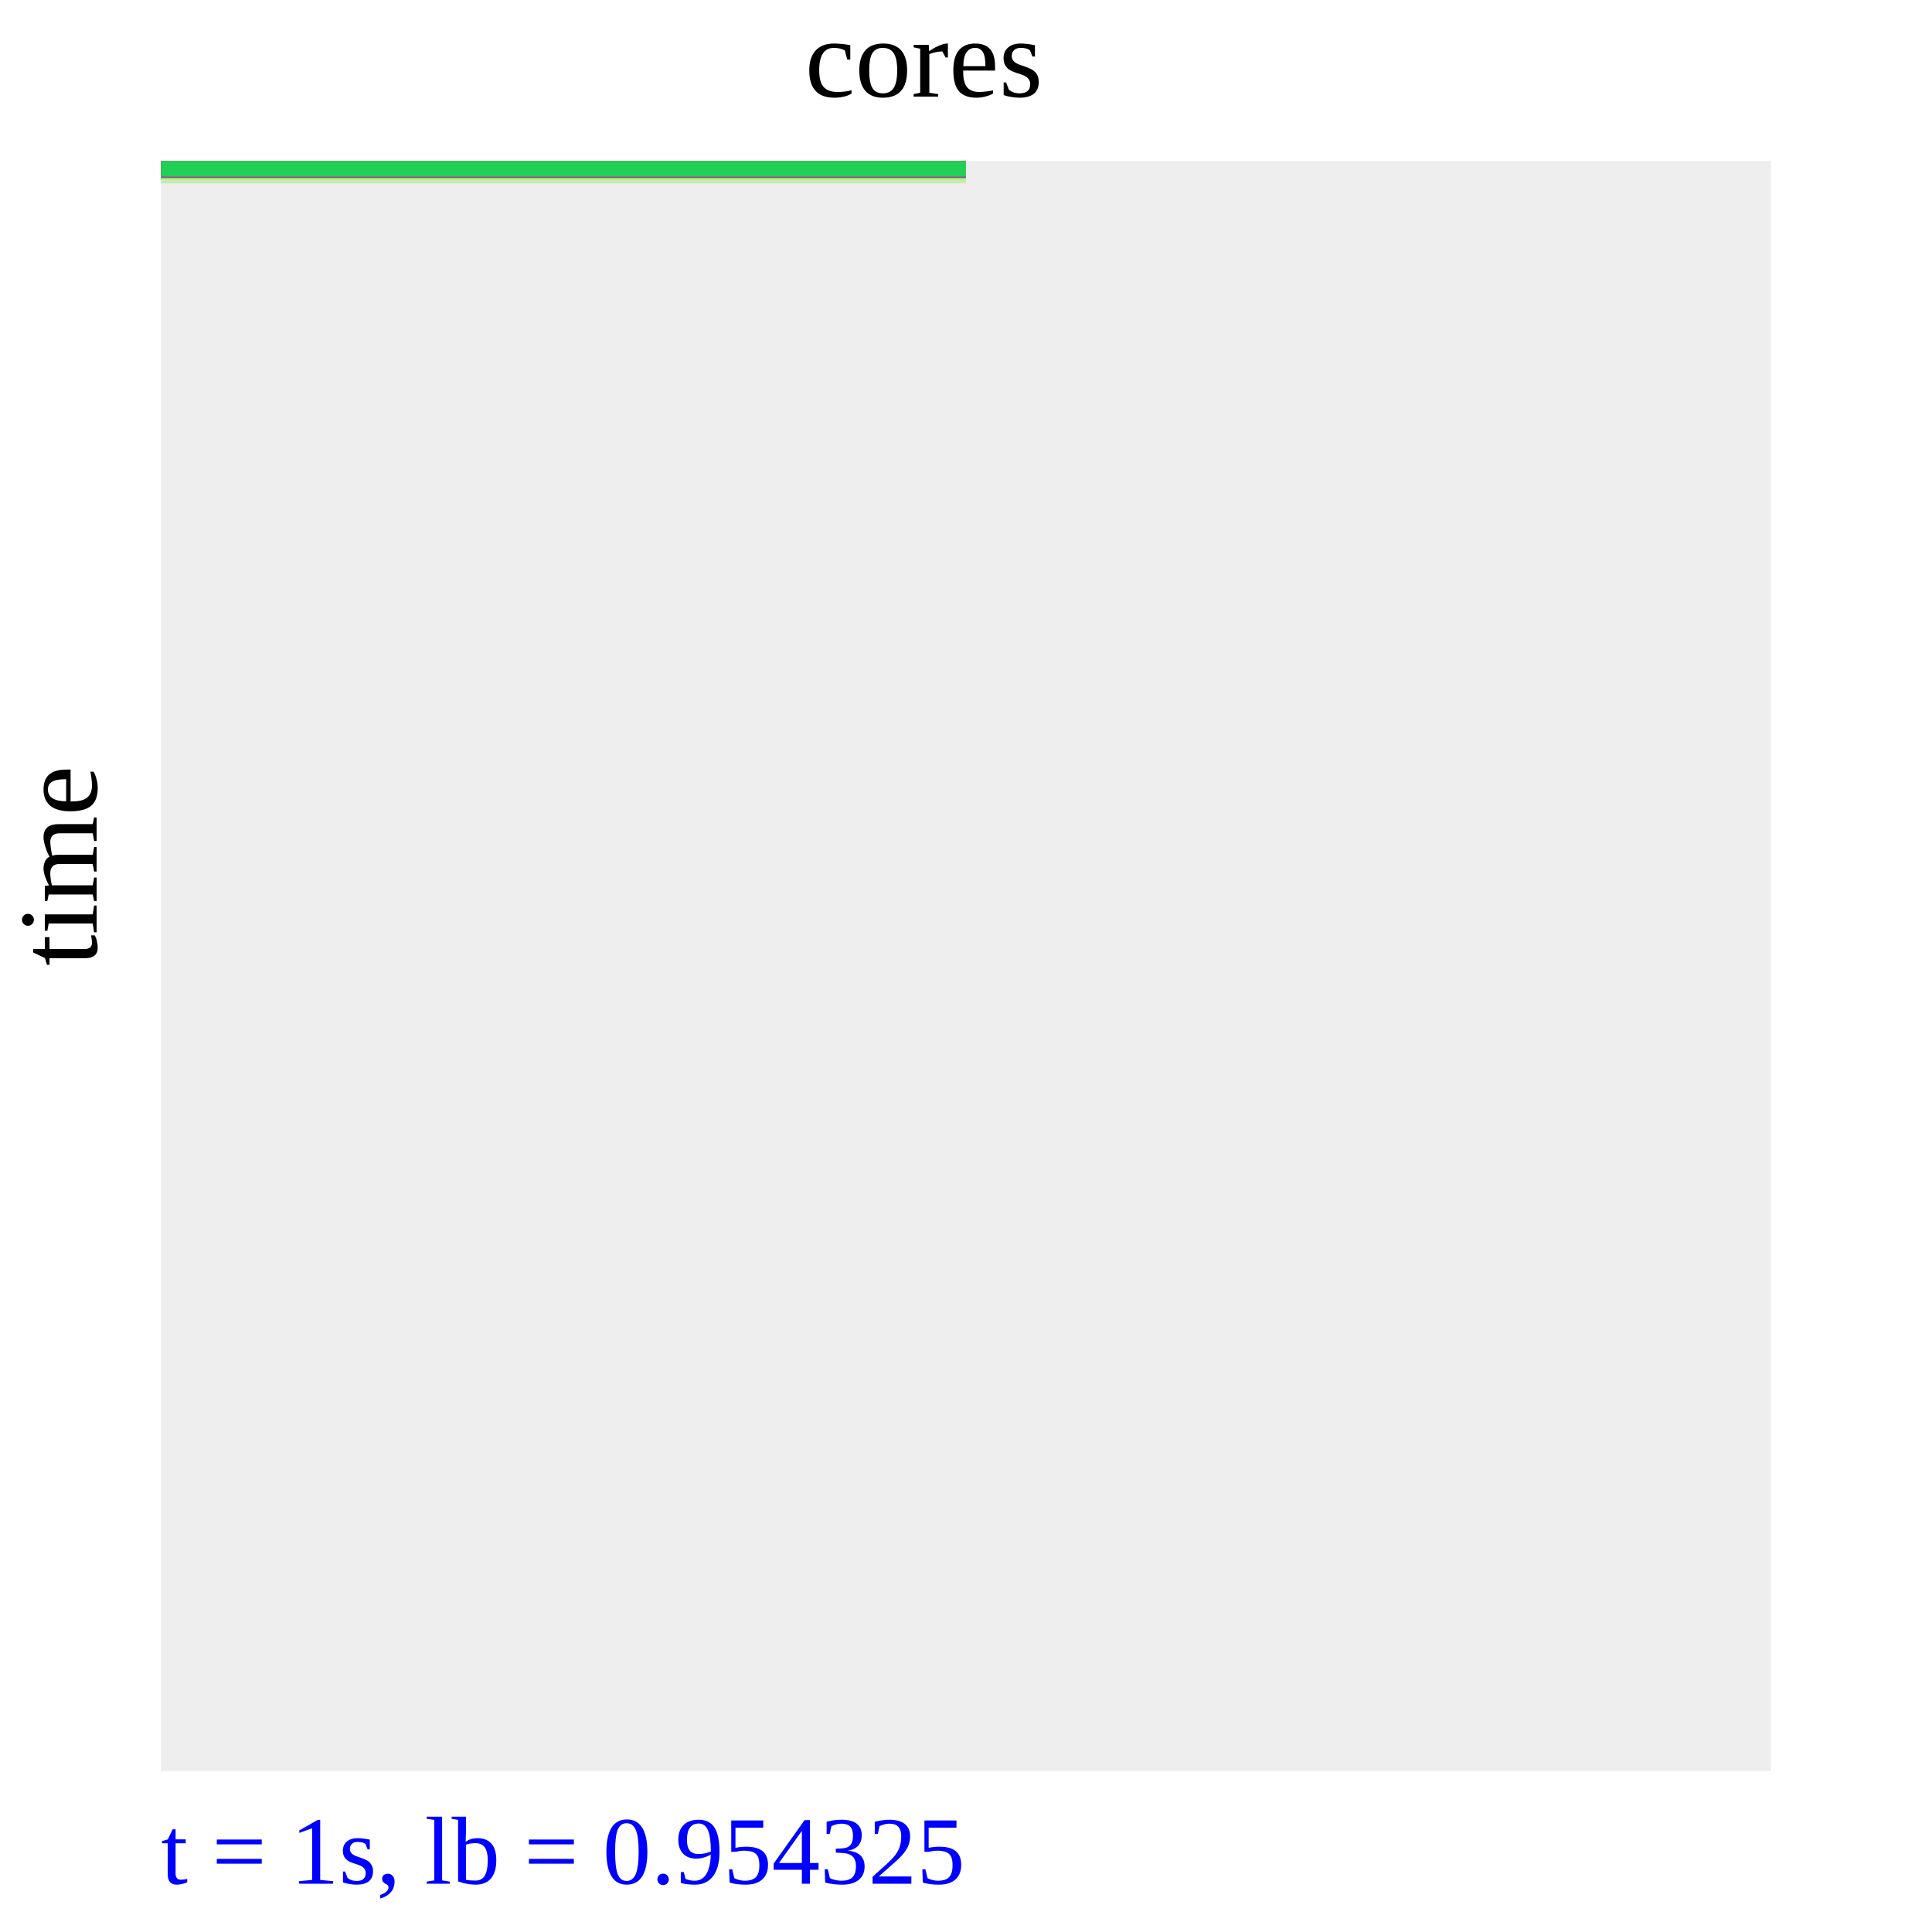
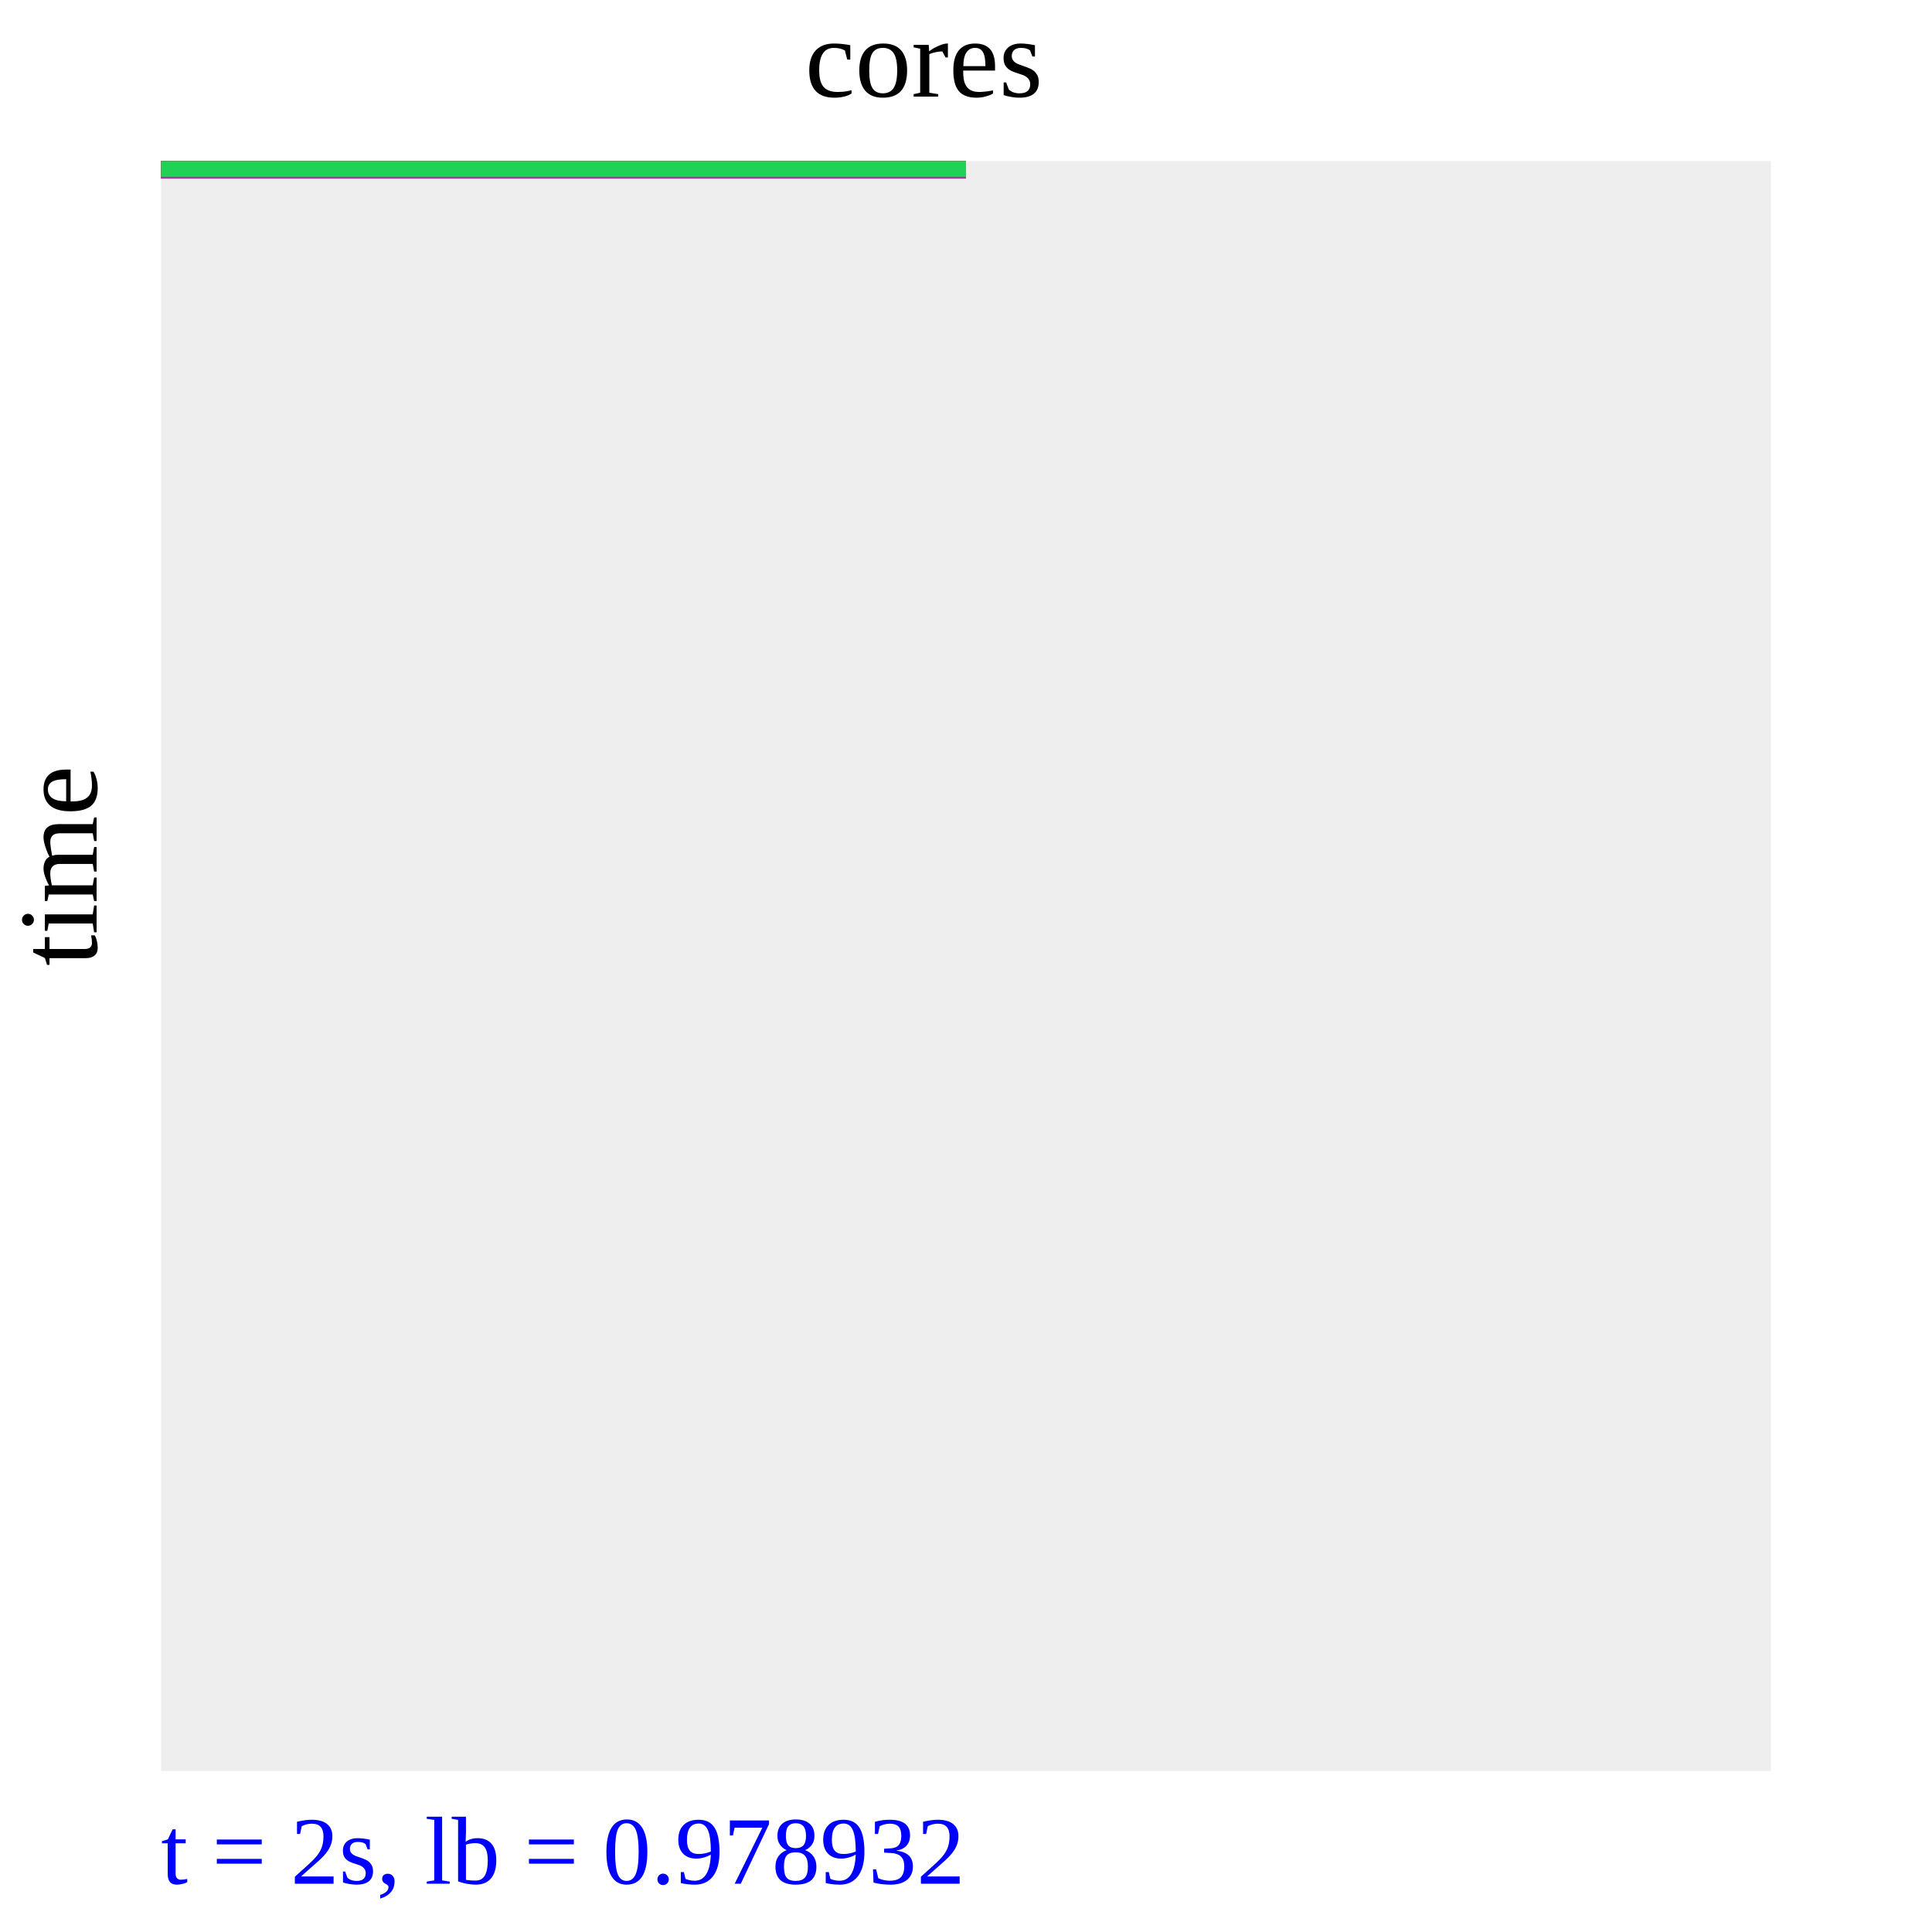
<svg xmlns="http://www.w3.org/2000/svg" x="0" y="0" width="600" height="600">
  <rect x="0%" y="0%" height="100%" width="100%" style="fill: #ffffff" />
  <svg x="0" y="0">
    <text fill="dark" font-size="35" transform="translate(250, 30)">cores</text>
  </svg>
  <svg x="0" y="0">
    <text fill="dark" font-size="35" transform="translate(30, 300) rotate(270)">time</text>
  </svg>
  <svg x="50" y="550">
-     <text fill="blue" font-size="30" transform="translate(0, 35)">t = 1s, lb = 0.954325</text>
+     <text fill="blue" font-size="30" transform="translate(0, 35)">t = 2s, lb = 0.978932</text>
  </svg>
  <svg x="50" y="50" width="500" height="500">
    <rect x="0%" y="0%" height="100%" width="100%" style="fill: #eeeeee" />
-     <rect x="0" y="0" height="5.19" width="250" style="fill: #76931f" />
-     <rect x="0" y="0" height="4.844" width="250" style="fill: #ac9dab" />
-     <rect x="0" y="0" height="4.844" width="250" style="fill: #2b36c2" />
-     <rect x="0" y="0" height="4.844" width="250" style="fill: #48b87d" />
-     <rect x="0" y="0" height="4.844" width="250" style="fill: #6ae33f" />
-     <rect x="0" y="0" height="4.844" width="250" style="fill: #9a62d7" />
-     <rect x="0" y="0" height="4.844" width="250" style="fill: #183a5d" />
-     <rect x="0" y="0" height="4.498" width="250" style="fill: #5789e4" />
-     <rect x="0" y="0" height="4.498" width="250" style="fill: #b2d6b4" />
-     <rect x="0" y="0" height="5.19" width="250" style="fill: #41e241" />
-     <rect x="0" y="0" height="4.844" width="250" style="fill: #1dc709" />
-     <rect x="0" y="0" height="4.844" width="250" style="fill: #e111c7" />
-     <rect x="0" y="0" height="4.844" width="250" style="fill: #e1e7ac" />
-     <rect x="0" y="0" height="4.844" width="250" style="fill: #b6f8ca" />
-     <rect x="0" y="0" height="4.844" width="250" style="fill: #c0bb2f" />
-     <rect x="0" y="0" height="4.498" width="250" style="fill: #c4c8bc" />
-     <rect x="0" y="0" height="4.844" width="250" style="fill: #2ae3ba" />
-     <rect x="0" y="0" height="4.498" width="250" style="fill: #aab916" />
-     <rect x="0" y="0" height="5.19" width="250" style="fill: #5cc458" />
-     <rect x="0" y="0" height="4.844" width="250" style="fill: #e199cb" />
-     <rect x="0" y="0" height="4.844" width="250" style="fill: #89f51b" />
-     <rect x="0" y="0" height="4.844" width="250" style="fill: #135f70" />
-     <rect x="0" y="0" height="4.844" width="250" style="fill: #91a5ab" />
-     <rect x="0" y="0" height="4.498" width="250" style="fill: #b0874d" />
-     <rect x="0" y="0" height="4.498" width="250" style="fill: #f3e8cb" />
-     <rect x="0" y="0" height="4.844" width="250" style="fill: #4543a5" />
-     <rect x="0" y="0" height="4.844" width="250" style="fill: #eb93b0" />
-     <rect x="0" y="0" height="4.844" width="250" style="fill: #441e9c" />
-     <rect x="0" y="0" height="4.498" width="250" style="fill: #a4c2b0" />
-     <rect x="0" y="0" height="4.844" width="250" style="fill: #fb3d30" />
-     <rect x="0" y="0" height="4.844" width="250" style="fill: #875cbf" />
-     <rect x="0" y="0" height="4.844" width="250" style="fill: #29abd5" />
-     <rect x="0" y="0" height="4.844" width="250" style="fill: #b1acf3" />
-     <rect x="0" y="0" height="4.498" width="250" style="fill: #8984b3" />
-     <rect x="0" y="0" height="4.498" width="250" style="fill: #5ae882" />
-     <rect x="0" y="0" height="4.844" width="250" style="fill: #809dd4" />
-     <rect x="0" y="0" height="6.92" width="250" style="fill: #cfe7ab" />
-     <rect x="0" y="0" height="4.498" width="250" style="fill: #c5c61b" />
-     <rect x="0" y="0" height="4.498" width="250" style="fill: #aa52e0" />
-     <rect x="0" y="0" height="4.844" width="250" style="fill: #53b4c3" />
-     <rect x="0" y="0" height="4.498" width="250" style="fill: #643f20" />
-     <rect x="0" y="0" height="5.536" width="250" style="fill: #4ef259" />
-     <rect x="0" y="0" height="4.844" width="250" style="fill: #d2e980" />
-     <rect x="0" y="0" height="5.19" width="250" style="fill: #42a948" />
-     <rect x="0" y="0" height="4.498" width="250" style="fill: #aac5e8" />
-     <rect x="0" y="0" height="4.844" width="250" style="fill: #84cb3e" />
-     <rect x="0" y="0" height="4.844" width="250" style="fill: #c7db92" />
-     <rect x="0" y="0" height="4.844" width="250" style="fill: #5643fd" />
-     <rect x="0" y="0" height="4.498" width="250" style="fill: #34fdd4" />
-     <rect x="0" y="0" height="4.844" width="250" style="fill: #67e2cc" />
-     <rect x="0" y="0" height="4.498" width="250" style="fill: #a40603" />
-     <rect x="0" y="0" height="4.844" width="250" style="fill: #5cb274" />
-     <rect x="0" y="0" height="4.498" width="250" style="fill: #4cb90a" />
-     <rect x="0" y="0" height="4.498" width="250" style="fill: #63e51c" />
-     <rect x="0" y="0" height="4.498" width="250" style="fill: #973790" />
-     <rect x="0" y="0" height="4.844" width="250" style="fill: #334394" />
-     <rect x="0" y="0" height="4.498" width="250" style="fill: #7e0208" />
-     <rect x="0" y="0" height="4.498" width="250" style="fill: #6541e4" />
-     <rect x="0" y="0" height="4.844" width="250" style="fill: #c48a99" />
-     <rect x="0" y="0" height="4.498" width="250" style="fill: #630aa9" />
-     <rect x="0" y="0" height="4.844" width="250" style="fill: #aece15" />
-     <rect x="0" y="0" height="4.844" width="250" style="fill: #3843a4" />
-     <rect x="0" y="0" height="4.844" width="250" style="fill: #b19027" />
-     <rect x="0" y="0" height="4.844" width="250" style="fill: #4ebc95" />
-     <rect x="0" y="0" height="4.844" width="250" style="fill: #5f8592" />
-     <rect x="0" y="0" height="4.498" width="250" style="fill: #e30a22" />
-     <rect x="0" y="0" height="4.844" width="250" style="fill: #05a485" />
-     <rect x="0" y="0" height="4.498" width="250" style="fill: #846248" />
-     <rect x="0" y="0" height="4.498" width="250" style="fill: #987550" />
-     <rect x="0" y="0" height="4.844" width="250" style="fill: #aaf209" />
-     <rect x="0" y="0" height="4.844" width="250" style="fill: #4ec59e" />
-     <rect x="0" y="0" height="4.844" width="250" style="fill: #7931dc" />
-     <rect x="0" y="0" height="4.844" width="250" style="fill: #650c74" />
-     <rect x="0" y="0" height="4.844" width="250" style="fill: #51cc61" />
-     <rect x="0" y="0" height="4.844" width="250" style="fill: #c0cb2c" />
-     <rect x="0" y="0" height="4.844" width="250" style="fill: #46a1b3" />
-     <rect x="0" y="0" height="4.844" width="250" style="fill: #f2c349" />
-     <rect x="0" y="0" height="4.498" width="250" style="fill: #faff76" />
-     <rect x="0" y="0" height="4.844" width="250" style="fill: #3c7f8d" />
-     <rect x="0" y="0" height="4.844" width="250" style="fill: #14ddff" />
-     <rect x="0" y="0" height="4.844" width="250" style="fill: #946351" />
-     <rect x="0" y="0" height="4.844" width="250" style="fill: #744378" />
-     <rect x="0" y="0" height="4.844" width="250" style="fill: #d62c59" />
-     <rect x="0" y="0" height="4.498" width="250" style="fill: #285a8d" />
-     <rect x="0" y="0" height="4.844" width="250" style="fill: #791561" />
-     <rect x="0" y="0" height="4.844" width="250" style="fill: #4f5a2a" />
-     <rect x="0" y="0" height="4.844" width="250" style="fill: #c9e0d6" />
-     <rect x="0" y="0" height="4.844" width="250" style="fill: #8aca62" />
-     <rect x="0" y="0" height="4.844" width="250" style="fill: #48a922" />
-     <rect x="0" y="0" height="4.498" width="250" style="fill: #7ab8f1" />
-     <rect x="0" y="0" height="4.844" width="250" style="fill: #930ee3" />
-     <rect x="0" y="0" height="4.498" width="250" style="fill: #8ac7a9" />
-     <rect x="0" y="0" height="4.498" width="250" style="fill: #d239c9" />
-     <rect x="0" y="0" height="4.498" width="250" style="fill: #b026a4" />
-     <rect x="0" y="0" height="4.498" width="250" style="fill: #81e49d" />
-     <rect x="0" y="0" height="4.498" width="250" style="fill: #53161f" />
-     <rect x="0" y="0" height="4.498" width="250" style="fill: #9a9513" />
-     <rect x="0" y="0" height="4.498" width="250" style="fill: #fe5271" />
-     <rect x="0" y="0" height="5.19" width="250" style="fill: #c32e9c" />
-     <rect x="0" y="0" height="4.844" width="250" style="fill: #21d156" />
+     <rect x="0" y="0" height="4.891" width="250" style="fill: #76931f" />
+     <rect x="0" y="0" height="5.267" width="250" style="fill: #ac9dab" />
+     <rect x="0" y="0" height="4.891" width="250" style="fill: #2b36c2" />
+     <rect x="0" y="0" height="4.703" width="250" style="fill: #48b87d" />
+     <rect x="0" y="0" height="4.891" width="250" style="fill: #6ae33f" />
+     <rect x="0" y="0" height="4.891" width="250" style="fill: #9a62d7" />
+     <rect x="0" y="0" height="4.891" width="250" style="fill: #183a5d" />
+     <rect x="0" y="0" height="4.891" width="250" style="fill: #5789e4" />
+     <rect x="0" y="0" height="4.891" width="250" style="fill: #b2d6b4" />
+     <rect x="0" y="0" height="4.891" width="250" style="fill: #41e241" />
+     <rect x="0" y="0" height="4.891" width="250" style="fill: #1dc709" />
+     <rect x="0" y="0" height="5.455" width="250" style="fill: #e111c7" />
+     <rect x="0" y="0" height="4.891" width="250" style="fill: #e1e7ac" />
+     <rect x="0" y="0" height="4.891" width="250" style="fill: #b6f8ca" />
+     <rect x="0" y="0" height="4.891" width="250" style="fill: #c0bb2f" />
+     <rect x="0" y="0" height="5.079" width="250" style="fill: #c4c8bc" />
+     <rect x="0" y="0" height="5.079" width="250" style="fill: #2ae3ba" />
+     <rect x="0" y="0" height="4.891" width="250" style="fill: #aab916" />
+     <rect x="0" y="0" height="4.703" width="250" style="fill: #5cc458" />
+     <rect x="0" y="0" height="5.079" width="250" style="fill: #e199cb" />
+     <rect x="0" y="0" height="4.891" width="250" style="fill: #89f51b" />
+     <rect x="0" y="0" height="4.703" width="250" style="fill: #135f70" />
+     <rect x="0" y="0" height="4.891" width="250" style="fill: #91a5ab" />
+     <rect x="0" y="0" height="4.891" width="250" style="fill: #b0874d" />
+     <rect x="0" y="0" height="4.891" width="250" style="fill: #f3e8cb" />
+     <rect x="0" y="0" height="4.703" width="250" style="fill: #4543a5" />
+     <rect x="0" y="0" height="4.891" width="250" style="fill: #eb93b0" />
+     <rect x="0" y="0" height="5.079" width="250" style="fill: #441e9c" />
+     <rect x="0" y="0" height="4.891" width="250" style="fill: #a4c2b0" />
+     <rect x="0" y="0" height="4.891" width="250" style="fill: #fb3d30" />
+     <rect x="0" y="0" height="4.891" width="250" style="fill: #875cbf" />
+     <rect x="0" y="0" height="4.891" width="250" style="fill: #29abd5" />
+     <rect x="0" y="0" height="4.891" width="250" style="fill: #b1acf3" />
+     <rect x="0" y="0" height="4.891" width="250" style="fill: #8984b3" />
+     <rect x="0" y="0" height="4.891" width="250" style="fill: #5ae882" />
+     <rect x="0" y="0" height="5.079" width="250" style="fill: #809dd4" />
+     <rect x="0" y="0" height="4.891" width="250" style="fill: #cfe7ab" />
+     <rect x="0" y="0" height="4.891" width="250" style="fill: #c5c61b" />
+     <rect x="0" y="0" height="4.891" width="250" style="fill: #aa52e0" />
+     <rect x="0" y="0" height="4.891" width="250" style="fill: #53b4c3" />
+     <rect x="0" y="0" height="4.891" width="250" style="fill: #643f20" />
+     <rect x="0" y="0" height="4.891" width="250" style="fill: #4ef259" />
+     <rect x="0" y="0" height="4.891" width="250" style="fill: #d2e980" />
+     <rect x="0" y="0" height="4.891" width="250" style="fill: #42a948" />
+     <rect x="0" y="0" height="4.891" width="250" style="fill: #aac5e8" />
+     <rect x="0" y="0" height="4.891" width="250" style="fill: #84cb3e" />
+     <rect x="0" y="0" height="4.891" width="250" style="fill: #c7db92" />
+     <rect x="0" y="0" height="4.891" width="250" style="fill: #5643fd" />
+     <rect x="0" y="0" height="4.891" width="250" style="fill: #34fdd4" />
+     <rect x="0" y="0" height="4.891" width="250" style="fill: #67e2cc" />
+     <rect x="0" y="0" height="4.891" width="250" style="fill: #a40603" />
+     <rect x="0" y="0" height="4.891" width="250" style="fill: #5cb274" />
+     <rect x="0" y="0" height="4.703" width="250" style="fill: #4cb90a" />
+     <rect x="0" y="0" height="4.703" width="250" style="fill: #63e51c" />
+     <rect x="0" y="0" height="5.455" width="250" style="fill: #973790" />
+     <rect x="0" y="0" height="4.891" width="250" style="fill: #334394" />
+     <rect x="0" y="0" height="4.891" width="250" style="fill: #7e0208" />
+     <rect x="0" y="0" height="4.891" width="250" style="fill: #6541e4" />
+     <rect x="0" y="0" height="4.891" width="250" style="fill: #c48a99" />
+     <rect x="0" y="0" height="4.891" width="250" style="fill: #630aa9" />
+     <rect x="0" y="0" height="4.891" width="250" style="fill: #aece15" />
+     <rect x="0" y="0" height="4.891" width="250" style="fill: #3843a4" />
+     <rect x="0" y="0" height="4.891" width="250" style="fill: #b19027" />
+     <rect x="0" y="0" height="4.891" width="250" style="fill: #4ebc95" />
+     <rect x="0" y="0" height="4.891" width="250" style="fill: #5f8592" />
+     <rect x="0" y="0" height="4.703" width="250" style="fill: #e30a22" />
+     <rect x="0" y="0" height="4.891" width="250" style="fill: #05a485" />
+     <rect x="0" y="0" height="4.703" width="250" style="fill: #846248" />
+     <rect x="0" y="0" height="4.891" width="250" style="fill: #987550" />
+     <rect x="0" y="0" height="4.703" width="250" style="fill: #aaf209" />
+     <rect x="0" y="0" height="4.703" width="250" style="fill: #4ec59e" />
+     <rect x="0" y="0" height="4.891" width="250" style="fill: #7931dc" />
+     <rect x="0" y="0" height="4.703" width="250" style="fill: #650c74" />
+     <rect x="0" y="0" height="4.891" width="250" style="fill: #51cc61" />
+     <rect x="0" y="0" height="4.703" width="250" style="fill: #c0cb2c" />
+     <rect x="0" y="0" height="4.891" width="250" style="fill: #46a1b3" />
+     <rect x="0" y="0" height="4.703" width="250" style="fill: #f2c349" />
+     <rect x="0" y="0" height="4.703" width="250" style="fill: #faff76" />
+     <rect x="0" y="0" height="4.703" width="250" style="fill: #3c7f8d" />
+     <rect x="0" y="0" height="4.703" width="250" style="fill: #14ddff" />
+     <rect x="0" y="0" height="4.891" width="250" style="fill: #946351" />
+     <rect x="0" y="0" height="4.703" width="250" style="fill: #744378" />
+     <rect x="0" y="0" height="4.891" width="250" style="fill: #d62c59" />
+     <rect x="0" y="0" height="4.703" width="250" style="fill: #285a8d" />
+     <rect x="0" y="0" height="4.891" width="250" style="fill: #791561" />
+     <rect x="0" y="0" height="5.079" width="250" style="fill: #4f5a2a" />
+     <rect x="0" y="0" height="4.891" width="250" style="fill: #c9e0d6" />
+     <rect x="0" y="0" height="4.891" width="250" style="fill: #8aca62" />
+     <rect x="0" y="0" height="4.891" width="250" style="fill: #48a922" />
+     <rect x="0" y="0" height="4.891" width="250" style="fill: #7ab8f1" />
+     <rect x="0" y="0" height="4.891" width="250" style="fill: #930ee3" />
+     <rect x="0" y="0" height="4.891" width="250" style="fill: #8ac7a9" />
+     <rect x="0" y="0" height="4.891" width="250" style="fill: #d239c9" />
+     <rect x="0" y="0" height="4.891" width="250" style="fill: #b026a4" />
+     <rect x="0" y="0" height="5.079" width="250" style="fill: #81e49d" />
+     <rect x="0" y="0" height="5.079" width="250" style="fill: #53161f" />
+     <rect x="0" y="0" height="5.079" width="250" style="fill: #9a9513" />
+     <rect x="0" y="0" height="5.079" width="250" style="fill: #fe5271" />
+     <rect x="0" y="0" height="5.267" width="250" style="fill: #c32e9c" />
+     <rect x="0" y="0" height="4.891" width="250" style="fill: #21d156" />
  </svg>
</svg>
